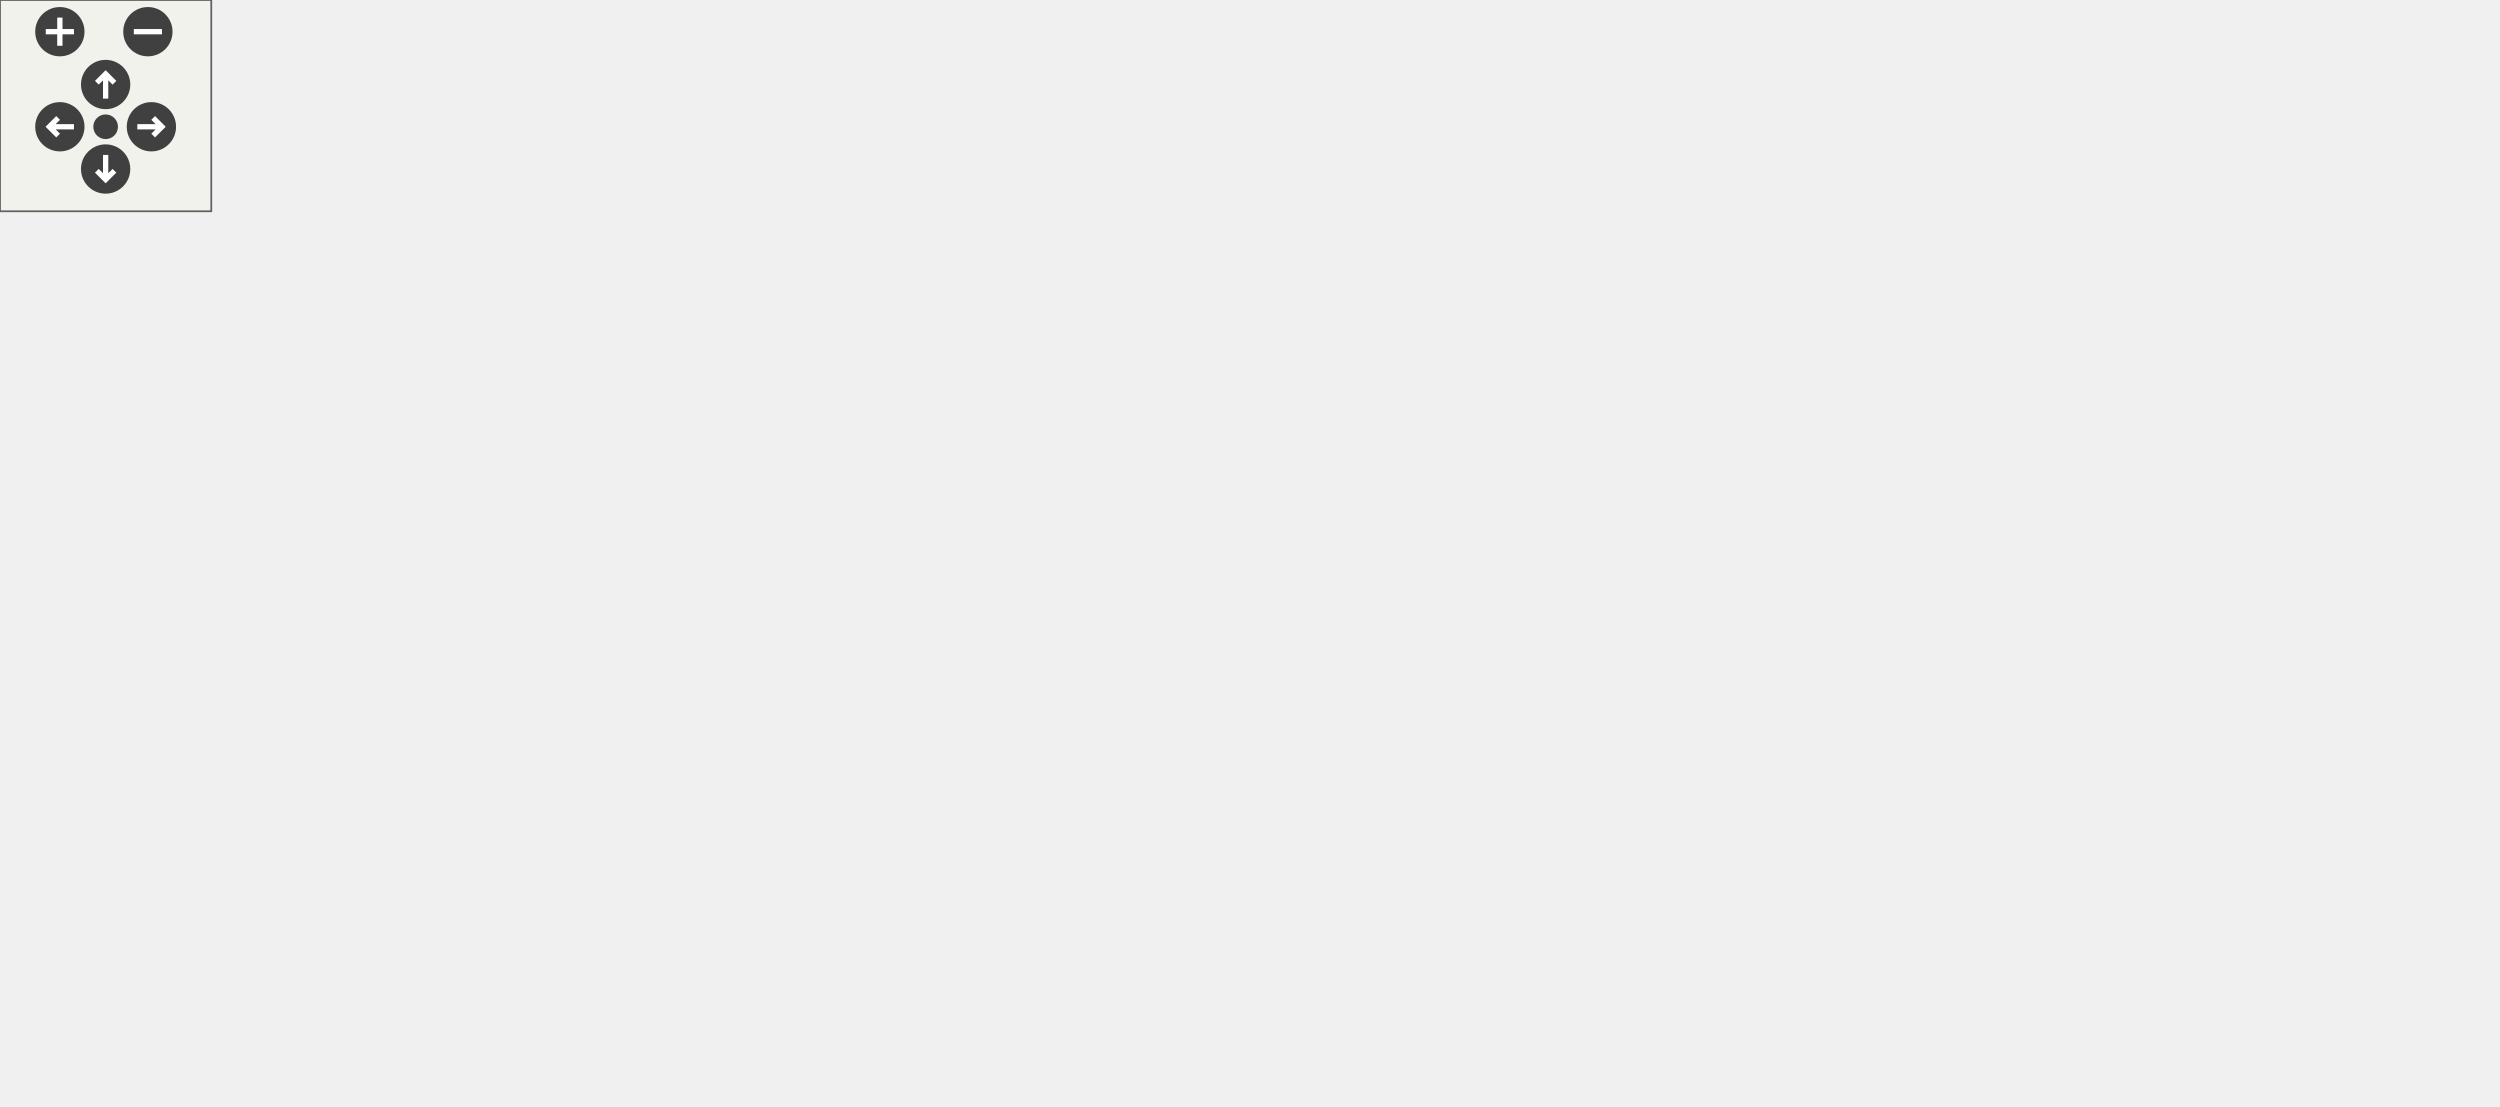
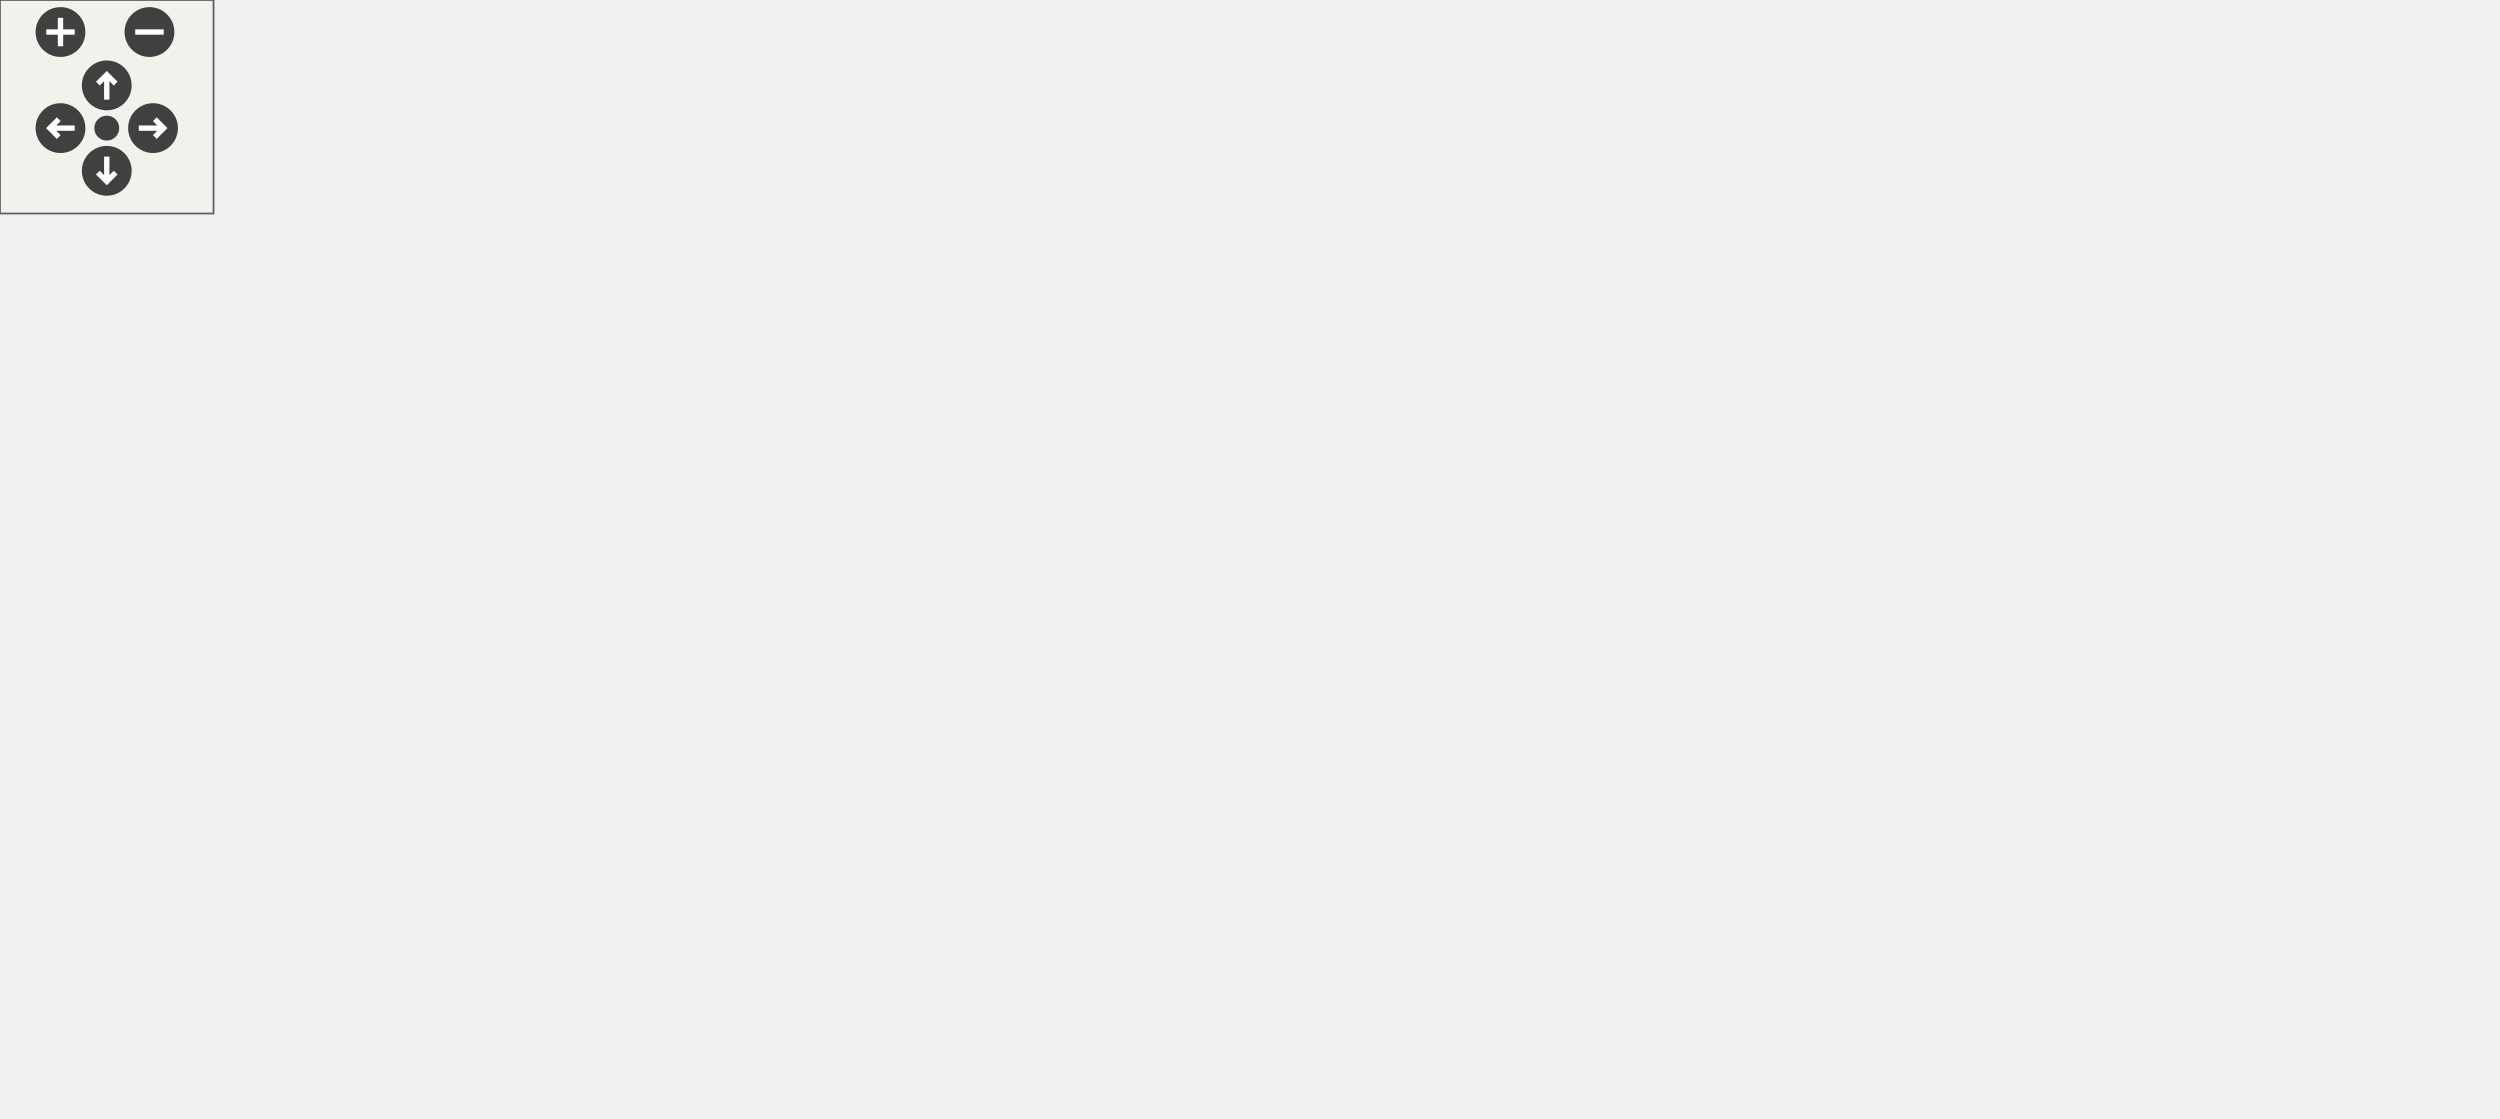
<svg xmlns="http://www.w3.org/2000/svg" xmlns:xlink="http://www.w3.org/1999/xlink" id="main" version="1.1" xml:space="preserve">
  <defs>
    <circle id="rim" cx="0" cy="0" r="7" />
    <circle id="rim2" cx="0" cy="0" r="3.5" />
    <g id="zoomPlus">
      <use xlink:href="#rim" fill="#404040">
        <set attributeName="fill" to="#808080" begin="zoomplus.mouseover" end="zoomplus.mouseout" />
      </use>
      <path d="M-4,0h8M0,-4v8" fill="none" stroke="white" stroke-width="1.5" pointer-events="none" />
    </g>
    <g id="zoomMin">
      <use xlink:href="#rim" fill="#404040">
        <set attributeName="fill" to="#808080" begin="zoomminus.mouseover" end="zoomminus.mouseout" />
      </use>
      <path d="M-4,0h8" fill="none" stroke="white" stroke-width="1.5" pointer-events="none" />
    </g>
    <g id="dirArrow">
      <path fill="none" stroke="white" stroke-width="1.5" d="M0,-3.0v7 M-2.5,-0.5L0,-3.0L2.5,-0.5" />
    </g>
    <g id="resetDef">
      <use xlink:href="#rim2" fill="#404040">
        <set attributeName="fill" to="#808080" begin="reset.mouseover" end="reset.mouseout" />
      </use>
    </g>
  </defs>
  <svg id="graph" class="graph">
    <g id="viewport">
      <g id="node1" class="node">
-         <polygon fill="#bfbfbf" stroke="black" points="255,-232.5 255,-253.5 375,-253.5 375,-232.5 255,-232.5" />
-         <text text-anchor="middle" x="315" y="-240.5" font-family="Helvetica,sans-Serif" font-size="10.00">src/cip/cipethernetlink.c</text>
+         <polygon fill="#bfbfbf" stroke="black" points="298,-232.5 298,-253.5 418,-253.5 418,-232.5 298,-232.5" />
+         <text text-anchor="middle" x="358" y="-240.5" font-family="Helvetica,sans-Serif" font-size="10.00">src/cip/cipethernetlink.c</text>
      </g>
      <g id="node3" class="node">
        <polygon fill="none" stroke="#bfbfbf" points="-0.5,-174.5 -0.5,-195.5 48.5,-195.5 48.5,-174.5 -0.5,-174.5" />
        <text text-anchor="middle" x="24" y="-182.5" font-family="Helvetica,sans-Serif" font-size="10.00">string.h</text>
      </g>
      <g id="edge2" class="edge">
-         <path fill="none" stroke="midnightblue" d="M254.787,-234.502C204.425,-226.834 130.602,-214.294 58.459,-196.148" />
-         <polygon fill="midnightblue" stroke="midnightblue" points="59.309,-192.752 48.754,-193.669 57.577,-199.535 59.309,-192.752" />
+         <path fill="none" stroke="midnightblue" d="M297.74,-236.591C238.766,-229.645 146.338,-216.967 58.584,-196.118" />
+         <polygon fill="midnightblue" stroke="midnightblue" points="59.279,-192.685 48.737,-193.738 57.635,-199.489 59.279,-192.685" />
      </g>
      <g id="node5" class="node">
        <a xlink:href="../../dd/d4d/cipethernetlink_8h.html" target="_top" xlink:title="cipethernetlink.h">
-           <polygon fill="none" stroke="black" points="66,-174.5 66,-195.5 154,-195.5 154,-174.5 66,-174.5" />
-           <text text-anchor="middle" x="110" y="-182.5" font-family="Helvetica,sans-Serif" font-size="10.00">cipethernetlink.h</text>
+           <polygon fill="none" stroke="black" points="278,-174.5 278,-195.5 366,-195.5 366,-174.5 278,-174.5" />
+           <text text-anchor="middle" x="322" y="-182.5" font-family="Helvetica,sans-Serif" font-size="10.00">cipethernetlink.h</text>
        </a>
      </g>
      <g id="edge4" class="edge">
-         <path fill="none" stroke="midnightblue" d="M277.876,-232.497C244.021,-222.918 193.836,-208.72 157.156,-198.342" />
-         <polygon fill="midnightblue" stroke="midnightblue" points="157.769,-194.878 147.194,-195.523 155.863,-201.613 157.769,-194.878" />
+         <path fill="none" stroke="midnightblue" d="M351.397,-232.362C346.525,-224.513 339.762,-213.616 333.95,-204.253" />
+         <polygon fill="midnightblue" stroke="midnightblue" points="336.809,-202.221 328.561,-195.571 330.861,-205.913 336.809,-202.221" />
      </g>
      <g id="node20" class="node">
        <a xlink:href="../../db/d14/cipcommon_8h.html" target="_top" xlink:title="cipcommon.h">
-           <polygon fill="none" stroke="black" points="171.5,-174.5 171.5,-195.5 246.5,-195.5 246.5,-174.5 171.5,-174.5" />
-           <text text-anchor="middle" x="209" y="-182.5" font-family="Helvetica,sans-Serif" font-size="10.00">cipcommon.h</text>
+           <polygon fill="none" stroke="black" points="65.5,-174.5 65.5,-195.5 140.5,-195.5 140.5,-174.5 65.5,-174.5" />
+           <text text-anchor="middle" x="103" y="-182.5" font-family="Helvetica,sans-Serif" font-size="10.00">cipcommon.h</text>
        </a>
      </g>
      <g id="edge20" class="edge">
-         <path fill="none" stroke="midnightblue" d="M295.558,-232.362C279.196,-223.409 255.587,-210.491 237.157,-200.406" />
-         <polygon fill="midnightblue" stroke="midnightblue" points="238.771,-197.3 228.319,-195.571 235.411,-203.441 238.771,-197.3" />
+         <path fill="none" stroke="midnightblue" d="M310.229,-232.45C270.075,-223.539 210.897,-210.304 150.705,-196.378" />
+         <polygon fill="midnightblue" stroke="midnightblue" points="151.178,-192.895 140.646,-194.046 149.597,-199.714 151.178,-192.895" />
      </g>
      <g id="node24" class="node">
        <a xlink:href="../../d2/d75/cipmessagerouter_8h.html" target="_top" xlink:title="cipmessagerouter.h">
-           <polygon fill="none" stroke="black" points="264,-174.5 264,-195.5 366,-195.5 366,-174.5 264,-174.5" />
-           <text text-anchor="middle" x="315" y="-182.5" font-family="Helvetica,sans-Serif" font-size="10.00">cipmessagerouter.h</text>
+           <polygon fill="none" stroke="black" points="158,-174.5 158,-195.5 260,-195.5 260,-174.5 158,-174.5" />
+           <text text-anchor="middle" x="209" y="-182.5" font-family="Helvetica,sans-Serif" font-size="10.00">cipmessagerouter.h</text>
        </a>
      </g>
      <g id="edge26" class="edge">
-         <path fill="none" stroke="midnightblue" d="M315,-232.362C315,-224.922 315,-214.743 315,-205.728" />
-         <polygon fill="midnightblue" stroke="midnightblue" points="318.5,-205.571 315,-195.571 311.5,-205.571 318.5,-205.571" />
+         <path fill="none" stroke="midnightblue" d="M331.017,-232.497C307.147,-223.205 272.106,-209.565 245.693,-199.283" />
+         <polygon fill="midnightblue" stroke="midnightblue" points="246.622,-195.889 236.033,-195.523 244.083,-202.412 246.622,-195.889" />
      </g>
      <g id="node28" class="node">
        <a xlink:href="../../d6/d52/ciperror_8h.html" target="_top" xlink:title="ciperror.h">
-           <polygon fill="none" stroke="black" points="651.5,-116.5 651.5,-137.5 708.5,-137.5 708.5,-116.5 651.5,-116.5" />
-           <text text-anchor="middle" x="680" y="-124.5" font-family="Helvetica,sans-Serif" font-size="10.00">ciperror.h</text>
+           <polygon fill="none" stroke="black" points="524.5,-116.5 524.5,-137.5 581.5,-137.5 581.5,-116.5 524.5,-116.5" />
+           <text text-anchor="middle" x="553" y="-124.5" font-family="Helvetica,sans-Serif" font-size="10.00">ciperror.h</text>
        </a>
      </g>
      <g id="edge32" class="edge">
-         <path fill="none" stroke="midnightblue" d="M375.254,-236.108C423.968,-229.344 493.776,-216.93 552,-196 590.085,-182.309 630.667,-158.707 655.682,-142.975" />
-         <polygon fill="midnightblue" stroke="midnightblue" points="657.611,-145.896 664.161,-137.569 653.848,-139.994 657.611,-145.896" />
+         <path fill="none" stroke="midnightblue" d="M418.03,-232.49C445.794,-225.49 478.063,-214.128 503,-196 520.57,-183.227 534.434,-162.406 543.063,-146.972" />
+         <polygon fill="midnightblue" stroke="midnightblue" points="546.364,-148.219 547.964,-137.746 540.182,-144.935 546.364,-148.219" />
      </g>
      <g id="node30" class="node">
        <a xlink:href="../../d0/dec/endianconv_8h.html" target="_top" xlink:title="Responsible for Endianess conversion.">
-           <polygon fill="none" stroke="black" points="294,-116.5 294,-137.5 368,-137.5 368,-116.5 294,-116.5" />
-           <text text-anchor="middle" x="331" y="-124.5" font-family="Helvetica,sans-Serif" font-size="10.00">endianconv.h</text>
+           <polygon fill="none" stroke="black" points="287,-116.5 287,-137.5 361,-137.5 361,-116.5 287,-116.5" />
+           <text text-anchor="middle" x="324" y="-124.5" font-family="Helvetica,sans-Serif" font-size="10.00">endianconv.h</text>
        </a>
      </g>
      <g id="edge34" class="edge">
-         <path fill="none" stroke="midnightblue" d="M336.998,-232.365C350.68,-224.433 367.122,-212.179 375,-196 384.057,-177.399 368.575,-157.634 353.539,-144.048" />
-         <polygon fill="midnightblue" stroke="midnightblue" points="355.745,-141.33 345.849,-137.545 351.225,-146.675 355.745,-141.33" />
+         <path fill="none" stroke="midnightblue" d="M364.768,-232.349C372.667,-218.472 383.618,-193.661 375,-174 369.675,-161.852 359.49,-151.456 349.613,-143.554" />
+         <polygon fill="midnightblue" stroke="midnightblue" points="351.615,-140.681 341.503,-137.519 347.436,-146.297 351.615,-140.681" />
      </g>
      <g id="node33" class="node">
        <a xlink:href="../../d4/d38/opener__api_8h.html" target="_top" xlink:title="opener_api.h">
-           <polygon fill="none" stroke="black" points="471,-174.5 471,-195.5 543,-195.5 543,-174.5 471,-174.5" />
-           <text text-anchor="middle" x="507" y="-182.5" font-family="Helvetica,sans-Serif" font-size="10.00">opener_api.h</text>
+           <polygon fill="none" stroke="black" points="422,-174.5 422,-195.5 494,-195.5 494,-174.5 422,-174.5" />
+           <text text-anchor="middle" x="458" y="-182.5" font-family="Helvetica,sans-Serif" font-size="10.00">opener_api.h</text>
        </a>
      </g>
      <g id="edge38" class="edge">
-         <path fill="none" stroke="midnightblue" d="M349.77,-232.497C381.342,-222.959 428.079,-208.841 462.393,-198.475" />
-         <polygon fill="midnightblue" stroke="midnightblue" points="463.604,-201.765 472.165,-195.523 461.58,-195.064 463.604,-201.765" />
+         <path fill="none" stroke="midnightblue" d="M376.342,-232.362C391.566,-223.532 413.441,-210.844 430.72,-200.822" />
+         <polygon fill="midnightblue" stroke="midnightblue" points="432.88,-203.615 439.775,-195.571 429.368,-197.56 432.88,-203.615" />
+       </g>
+       <g id="node43" class="node">
+         <a xlink:href="../../d1/d1b/trace_8h.html" target="_top" xlink:title="Tracing infrastructure for OpENer.">
+           <polygon fill="none" stroke="black" points="588.5,-174.5 588.5,-195.5 635.5,-195.5 635.5,-174.5 588.5,-174.5" />
+           <text text-anchor="middle" x="612" y="-182.5" font-family="Helvetica,sans-Serif" font-size="10.00">trace.h</text>
+         </a>
+       </g>
+       <g id="edge52" class="edge">
+         <path fill="none" stroke="midnightblue" d="M403.997,-232.497C454.397,-220.988 534.006,-202.81 578.705,-192.603" />
+         <polygon fill="midnightblue" stroke="midnightblue" points="579.515,-196.008 588.485,-190.37 577.957,-189.184 579.515,-196.008" />
      </g>
      <g id="node7" class="node">
        <a xlink:href="../../d7/d69/typedefs_8h.html" target="_top" xlink:title="typedefs.h">
-           <polygon fill="none" stroke="black" points="235,-58.5 235,-79.5 297,-79.5 297,-58.5 235,-58.5" />
-           <text text-anchor="middle" x="266" y="-66.5" font-family="Helvetica,sans-Serif" font-size="10.00">typedefs.h</text>
+           <polygon fill="none" stroke="black" points="228,-58.5 228,-79.5 290,-79.5 290,-58.5 228,-58.5" />
+           <text text-anchor="middle" x="259" y="-66.5" font-family="Helvetica,sans-Serif" font-size="10.00">typedefs.h</text>
        </a>
      </g>
      <g id="edge6" class="edge">
-         <path fill="none" stroke="midnightblue" d="M109.988,-174.426C110.547,-159.483 113.767,-132.205 129,-116 135.858,-108.705 187.209,-92.295 225.038,-80.936" />
-         <polygon fill="midnightblue" stroke="midnightblue" points="226.23,-84.233 234.814,-78.022 224.23,-77.524 226.23,-84.233" />
+         <path fill="none" stroke="midnightblue" d="M309.027,-174.311C299.165,-165.523 285.975,-152.238 278,-138 269.664,-123.116 264.804,-104.351 262.09,-90.148" />
+         <polygon fill="midnightblue" stroke="midnightblue" points="265.474,-89.169 260.347,-79.897 258.573,-90.342 265.474,-89.169" />
      </g>
      <g id="node15" class="node">
        <a xlink:href="../../df/d28/ciptypes_8h.html" target="_top" xlink:title="ciptypes.h">
-           <polygon fill="none" stroke="black" points="138,-116.5 138,-137.5 200,-137.5 200,-116.5 138,-116.5" />
-           <text text-anchor="middle" x="169" y="-124.5" font-family="Helvetica,sans-Serif" font-size="10.00">ciptypes.h</text>
+           <polygon fill="none" stroke="black" points="131,-116.5 131,-137.5 193,-137.5 193,-116.5 131,-116.5" />
+           <text text-anchor="middle" x="162" y="-124.5" font-family="Helvetica,sans-Serif" font-size="10.00">ciptypes.h</text>
        </a>
      </g>
      <g id="edge14" class="edge">
-         <path fill="none" stroke="midnightblue" d="M120.822,-174.362C129.221,-166.104 141.054,-154.472 150.89,-144.803" />
-         <polygon fill="midnightblue" stroke="midnightblue" points="153.569,-147.077 158.247,-137.571 148.662,-142.085 153.569,-147.077" />
+         <path fill="none" stroke="midnightblue" d="M293.025,-174.497C267.167,-165.123 229.101,-151.324 200.654,-141.012" />
+         <polygon fill="midnightblue" stroke="midnightblue" points="201.623,-137.641 191.029,-137.523 199.238,-144.222 201.623,-137.641" />
      </g>
      <g id="node9" class="node">
-         <polygon fill="none" stroke="#bfbfbf" points="272.5,-0.5 272.5,-21.5 331.5,-21.5 331.5,-0.5 272.5,-0.5" />
-         <text text-anchor="middle" x="302" y="-8.5" font-family="Helvetica,sans-Serif" font-size="10.00">inttypes.h</text>
+         <polygon fill="none" stroke="#bfbfbf" points="252.5,-0.5 252.5,-21.5 311.5,-21.5 311.5,-0.5 252.5,-0.5" />
+         <text text-anchor="middle" x="282" y="-8.5" font-family="Helvetica,sans-Serif" font-size="10.00">inttypes.h</text>
      </g>
      <g id="edge8" class="edge">
-         <path fill="none" stroke="midnightblue" d="M272.603,-58.362C277.475,-50.513 284.238,-39.616 290.05,-30.253" />
-         <polygon fill="midnightblue" stroke="midnightblue" points="293.139,-31.913 295.439,-21.571 287.191,-28.221 293.139,-31.913" />
+         <path fill="none" stroke="midnightblue" d="M263.219,-58.362C266.234,-50.758 270.383,-40.294 274.015,-31.135" />
+         <polygon fill="midnightblue" stroke="midnightblue" points="277.375,-32.157 277.808,-21.571 270.868,-29.576 277.375,-32.157" />
      </g>
      <g id="node11" class="node">
-         <polygon fill="none" stroke="#bfbfbf" points="203,-0.5 203,-21.5 255,-21.5 255,-0.5 203,-0.5" />
-         <text text-anchor="middle" x="229" y="-8.5" font-family="Helvetica,sans-Serif" font-size="10.00">stddef.h</text>
+         <polygon fill="none" stroke="#bfbfbf" points="183,-0.5 183,-21.5 235,-21.5 235,-0.5 183,-0.5" />
+         <text text-anchor="middle" x="209" y="-8.5" font-family="Helvetica,sans-Serif" font-size="10.00">stddef.h</text>
      </g>
      <g id="edge10" class="edge">
-         <path fill="none" stroke="midnightblue" d="M259.214,-58.362C254.207,-50.513 247.255,-39.616 241.282,-30.253" />
-         <polygon fill="midnightblue" stroke="midnightblue" points="244.072,-28.119 235.743,-21.571 238.171,-31.884 244.072,-28.119" />
+         <path fill="none" stroke="midnightblue" d="M249.829,-58.362C242.852,-50.268 233.079,-38.932 224.844,-29.38" />
+         <polygon fill="midnightblue" stroke="midnightblue" points="227.293,-26.86 218.113,-21.571 221.991,-31.43 227.293,-26.86" />
      </g>
      <g id="node13" class="node">
-         <polygon fill="none" stroke="#bfbfbf" points="490,-0.5 490,-21.5 546,-21.5 546,-0.5 490,-0.5" />
-         <text text-anchor="middle" x="518" y="-8.5" font-family="Helvetica,sans-Serif" font-size="10.00">stdbool.h</text>
+         <polygon fill="none" stroke="#bfbfbf" points="375,-0.5 375,-21.5 431,-21.5 431,-0.5 375,-0.5" />
+         <text text-anchor="middle" x="403" y="-8.5" font-family="Helvetica,sans-Serif" font-size="10.00">stdbool.h</text>
      </g>
      <g id="edge12" class="edge">
-         <path fill="none" stroke="midnightblue" d="M297.153,-61.83C343.352,-51.197 429.931,-31.27 479.86,-19.778" />
-         <polygon fill="midnightblue" stroke="midnightblue" points="480.672,-23.183 489.632,-17.529 479.102,-16.361 480.672,-23.183" />
+         <path fill="none" stroke="midnightblue" d="M285.077,-58.497C308.075,-49.234 341.8,-35.65 367.3,-25.379" />
+         <polygon fill="midnightblue" stroke="midnightblue" points="368.662,-28.604 376.63,-21.621 366.047,-22.111 368.662,-28.604" />
      </g>
      <g id="edge16" class="edge">
-         <path fill="none" stroke="midnightblue" d="M186.791,-116.362C201.559,-107.532 222.778,-94.844 239.538,-84.822" />
-         <polygon fill="midnightblue" stroke="midnightblue" points="241.535,-87.707 248.321,-79.571 237.943,-81.699 241.535,-87.707" />
+         <path fill="none" stroke="midnightblue" d="M179.791,-116.362C194.559,-107.532 215.778,-94.844 232.538,-84.822" />
+         <polygon fill="midnightblue" stroke="midnightblue" points="234.535,-87.707 241.321,-79.571 230.943,-81.699 234.535,-87.707" />
      </g>
      <g id="node18" class="node">
-         <polygon fill="none" stroke="#bfbfbf" points="123.5,-58.5 123.5,-79.5 214.5,-79.5 214.5,-58.5 123.5,-58.5" />
-         <text text-anchor="middle" x="169" y="-66.5" font-family="Helvetica,sans-Serif" font-size="10.00">networkhandler.h</text>
+         <polygon fill="none" stroke="#bfbfbf" points="116.5,-58.5 116.5,-79.5 207.5,-79.5 207.5,-58.5 116.5,-58.5" />
+         <text text-anchor="middle" x="162" y="-66.5" font-family="Helvetica,sans-Serif" font-size="10.00">networkhandler.h</text>
      </g>
      <g id="edge18" class="edge">
-         <path fill="none" stroke="midnightblue" d="M169,-116.362C169,-108.922 169,-98.743 169,-89.728" />
-         <polygon fill="midnightblue" stroke="midnightblue" points="172.5,-89.571 169,-79.571 165.5,-89.571 172.5,-89.571" />
+         <path fill="none" stroke="midnightblue" d="M162,-116.362C162,-108.922 162,-98.743 162,-89.728" />
+         <polygon fill="midnightblue" stroke="midnightblue" points="165.5,-89.571 162,-79.571 158.5,-89.571 165.5,-89.571" />
      </g>
      <g id="edge22" class="edge">
-         <path fill="none" stroke="midnightblue" d="M214.26,-174.295C223.804,-154.872 244.106,-113.556 256.248,-88.846" />
-         <polygon fill="midnightblue" stroke="midnightblue" points="259.484,-90.198 260.752,-79.679 253.201,-87.111 259.484,-90.198" />
+         <path fill="none" stroke="midnightblue" d="M102.988,-174.426C103.547,-159.483 106.767,-132.205 122,-116 128.858,-108.705 180.209,-92.295 218.038,-80.936" />
+         <polygon fill="midnightblue" stroke="midnightblue" points="219.23,-84.233 227.814,-78.022 217.23,-77.524 219.23,-84.233" />
      </g>
      <g id="edge24" class="edge">
-         <path fill="none" stroke="midnightblue" d="M201.663,-174.362C196.194,-166.431 188.578,-155.389 182.076,-145.961" />
-         <polygon fill="midnightblue" stroke="midnightblue" points="184.849,-143.816 176.29,-137.571 179.086,-147.79 184.849,-143.816" />
+         <path fill="none" stroke="midnightblue" d="M113.822,-174.362C122.221,-166.104 134.054,-154.472 143.89,-144.803" />
+         <polygon fill="midnightblue" stroke="midnightblue" points="146.569,-147.077 151.247,-137.571 141.662,-142.085 146.569,-147.077" />
      </g>
      <g id="edge28" class="edge">
-         <path fill="none" stroke="midnightblue" d="M306.864,-174.323C300.185,-165.124 290.9,-151.268 285,-138 278.069,-122.412 273.107,-103.698 269.996,-89.694" />
-         <polygon fill="midnightblue" stroke="midnightblue" points="273.364,-88.697 267.896,-79.623 266.511,-90.126 273.364,-88.697" />
+         <path fill="none" stroke="midnightblue" d="M213.614,-174.295C221.949,-154.959 239.637,-113.923 250.303,-89.177" />
+         <polygon fill="midnightblue" stroke="midnightblue" points="253.653,-90.248 254.397,-79.679 247.224,-87.477 253.653,-90.248" />
      </g>
      <g id="edge30" class="edge">
-         <path fill="none" stroke="midnightblue" d="M288.561,-174.497C265.244,-165.234 231.05,-151.65 205.196,-141.379" />
-         <polygon fill="midnightblue" stroke="midnightblue" points="206.322,-138.06 195.736,-137.621 203.737,-144.566 206.322,-138.06" />
+         <path fill="none" stroke="midnightblue" d="M200.379,-174.362C193.82,-166.268 184.634,-154.932 176.894,-145.38" />
+         <polygon fill="midnightblue" stroke="midnightblue" points="179.581,-143.136 170.566,-137.571 174.142,-147.544 179.581,-143.136" />
      </g>
      <g id="edge36" class="edge">
-         <path fill="none" stroke="midnightblue" d="M319.078,-116.362C309.641,-107.941 296.27,-96.01 285.31,-86.231" />
-         <polygon fill="midnightblue" stroke="midnightblue" points="287.638,-83.617 277.846,-79.571 282.978,-88.84 287.638,-83.617" />
+         <path fill="none" stroke="midnightblue" d="M312.078,-116.362C302.641,-107.941 289.27,-96.01 278.31,-86.231" />
+         <polygon fill="midnightblue" stroke="midnightblue" points="280.638,-83.617 270.846,-79.571 275.978,-88.84 280.638,-83.617" />
      </g>
      <g id="edge44" class="edge">
-         <path fill="none" stroke="midnightblue" d="M527.876,-174.288C551.567,-160.76 584.756,-136.743 567,-116 550.295,-96.485 385.592,-79.521 307.142,-72.476" />
-         <polygon fill="midnightblue" stroke="midnightblue" points="307.388,-68.984 297.118,-71.587 306.77,-75.957 307.388,-68.984" />
+         <path fill="none" stroke="midnightblue" d="M446.488,-174.329C430.337,-159.757 399.601,-133.453 370,-116 347.645,-102.819 320.902,-91.38 299.267,-83.087" />
+         <polygon fill="midnightblue" stroke="midnightblue" points="300.313,-79.741 289.721,-79.504 297.853,-86.295 300.313,-79.741" />
      </g>
      <g id="edge42" class="edge">
-         <path fill="none" stroke="midnightblue" d="M538.138,-174.334C554.629,-166.911 573.408,-155.21 583,-138 604.419,-99.57 564.822,-53.328 538.569,-28.616" />
-         <polygon fill="midnightblue" stroke="midnightblue" points="540.686,-25.81 530.933,-21.671 535.976,-30.988 540.686,-25.81" />
+         <path fill="none" stroke="midnightblue" d="M454.642,-174.377C445.727,-146.172 421.337,-69.012 409.55,-31.72" />
+         <polygon fill="midnightblue" stroke="midnightblue" points="412.805,-30.408 406.454,-21.928 406.131,-32.518 412.805,-30.408" />
      </g>
      <g id="edge46" class="edge">
-         <path fill="none" stroke="midnightblue" d="M470.828,-178.793C407.621,-167.947 277.45,-145.61 210.611,-134.14" />
-         <polygon fill="midnightblue" stroke="midnightblue" points="210.895,-130.638 200.447,-132.396 209.711,-137.537 210.895,-130.638" />
+         <path fill="none" stroke="midnightblue" d="M421.705,-177.888C366.364,-167.044 261.207,-146.439 203.12,-135.057" />
+         <polygon fill="midnightblue" stroke="midnightblue" points="203.674,-131.599 193.187,-133.111 202.328,-138.469 203.674,-131.599" />
      </g>
      <g id="edge48" class="edge">
-         <path fill="none" stroke="midnightblue" d="M538.329,-174.497C567.411,-164.747 610.774,-150.209 641.859,-139.787" />
-         <polygon fill="midnightblue" stroke="midnightblue" points="643.118,-143.057 651.486,-136.559 640.892,-136.42 643.118,-143.057" />
+         <path fill="none" stroke="midnightblue" d="M475.424,-174.362C489.887,-165.532 510.669,-152.844 527.084,-142.822" />
+         <polygon fill="midnightblue" stroke="midnightblue" points="528.975,-145.769 535.686,-137.571 525.327,-139.794 528.975,-145.769" />
      </g>
      <g id="node35" class="node">
-         <polygon fill="none" stroke="#bfbfbf" points="386,-116.5 386,-137.5 438,-137.5 438,-116.5 386,-116.5" />
-         <text text-anchor="middle" x="412" y="-124.5" font-family="Helvetica,sans-Serif" font-size="10.00">assert.h</text>
+         <polygon fill="none" stroke="#bfbfbf" points="455,-116.5 455,-137.5 507,-137.5 507,-116.5 455,-116.5" />
+         <text text-anchor="middle" x="481" y="-124.5" font-family="Helvetica,sans-Serif" font-size="10.00">assert.h</text>
      </g>
      <g id="edge40" class="edge">
-         <path fill="none" stroke="midnightblue" d="M489.576,-174.362C475.113,-165.532 454.331,-152.844 437.916,-142.822" />
-         <polygon fill="midnightblue" stroke="midnightblue" points="439.673,-139.794 429.314,-137.571 436.025,-145.769 439.673,-139.794" />
+         <path fill="none" stroke="midnightblue" d="M462.219,-174.362C465.234,-166.758 469.383,-156.294 473.015,-147.135" />
+         <polygon fill="midnightblue" stroke="midnightblue" points="476.375,-148.157 476.808,-137.571 469.868,-145.576 476.375,-148.157" />
      </g>
      <g id="node41" class="node">
-         <polygon fill="none" stroke="#bfbfbf" points="456,-116.5 456,-137.5 558,-137.5 558,-116.5 456,-116.5" />
-         <text text-anchor="middle" x="507" y="-124.5" font-family="Helvetica,sans-Serif" font-size="10.00">opener_user_conf.h</text>
+         <polygon fill="none" stroke="#bfbfbf" points="599,-116.5 599,-137.5 701,-137.5 701,-116.5 599,-116.5" />
+         <text text-anchor="middle" x="650" y="-124.5" font-family="Helvetica,sans-Serif" font-size="10.00">opener_user_conf.h</text>
      </g>
      <g id="edge50" class="edge">
-         <path fill="none" stroke="midnightblue" d="M507,-174.362C507,-166.922 507,-156.743 507,-147.728" />
-         <polygon fill="midnightblue" stroke="midnightblue" points="510.5,-147.571 507,-137.571 503.5,-147.571 510.5,-147.571" />
+         <path fill="none" stroke="midnightblue" d="M492.77,-174.497C524.342,-164.959 571.079,-150.841 605.393,-140.475" />
+         <polygon fill="midnightblue" stroke="midnightblue" points="606.604,-143.765 615.165,-137.523 604.58,-137.064 606.604,-143.765" />
+       </g>
+       <g id="edge54" class="edge">
+         <path fill="none" stroke="midnightblue" d="M618.97,-174.362C624.166,-166.431 631.401,-155.389 637.578,-145.961" />
+         <polygon fill="midnightblue" stroke="midnightblue" points="640.522,-147.853 643.074,-137.571 634.666,-144.017 640.522,-147.853" />
      </g>
    </g>
  </svg>
  <g id="navigator" transform="translate(0 0)" fill="#404254">
    <rect fill="#f2f5e9" fill-opacity="0.5" stroke="#606060" stroke-width=".5" x="0" y="0" width="60" height="60" />
    <use id="zoomplus" xlink:href="#zoomPlus" x="17" y="9" />
    <use id="zoomminus" xlink:href="#zoomMin" x="42" y="9" />
    <use id="reset" xlink:href="#resetDef" x="30" y="36" />
    <g id="arrowUp" xlink:href="#dirArrow" transform="translate(30 24)">
      <use xlink:href="#rim" fill="#404040">
        <set attributeName="fill" to="#808080" begin="arrowUp.mouseover" end="arrowUp.mouseout" />
      </use>
      <path fill="none" stroke="white" stroke-width="1.5" d="M0,-3.0v7 M-2.5,-0.5L0,-3.0L2.5,-0.5" />
    </g>
    <g id="arrowRight" xlink:href="#dirArrow" transform="rotate(90) translate(36 -43)">
      <use xlink:href="#rim" fill="#404040">
        <set attributeName="fill" to="#808080" begin="arrowRight.mouseover" end="arrowRight.mouseout" />
      </use>
      <path fill="none" stroke="white" stroke-width="1.5" d="M0,-3.0v7 M-2.5,-0.5L0,-3.0L2.5,-0.5" />
    </g>
    <g id="arrowDown" xlink:href="#dirArrow" transform="rotate(180) translate(-30 -48)">
      <use xlink:href="#rim" fill="#404040">
        <set attributeName="fill" to="#808080" begin="arrowDown.mouseover" end="arrowDown.mouseout" />
      </use>
      <path fill="none" stroke="white" stroke-width="1.5" d="M0,-3.0v7 M-2.5,-0.5L0,-3.0L2.5,-0.5" />
    </g>
    <g id="arrowLeft" xlink:href="#dirArrow" transform="rotate(270) translate(-36 17)">
      <use xlink:href="#rim" fill="#404040">
        <set attributeName="fill" to="#808080" begin="arrowLeft.mouseover" end="arrowLeft.mouseout" />
      </use>
      <path fill="none" stroke="white" stroke-width="1.5" d="M0,-3.0v7 M-2.5,-0.5L0,-3.0L2.5,-0.5" />
    </g>
  </g>
</svg>
